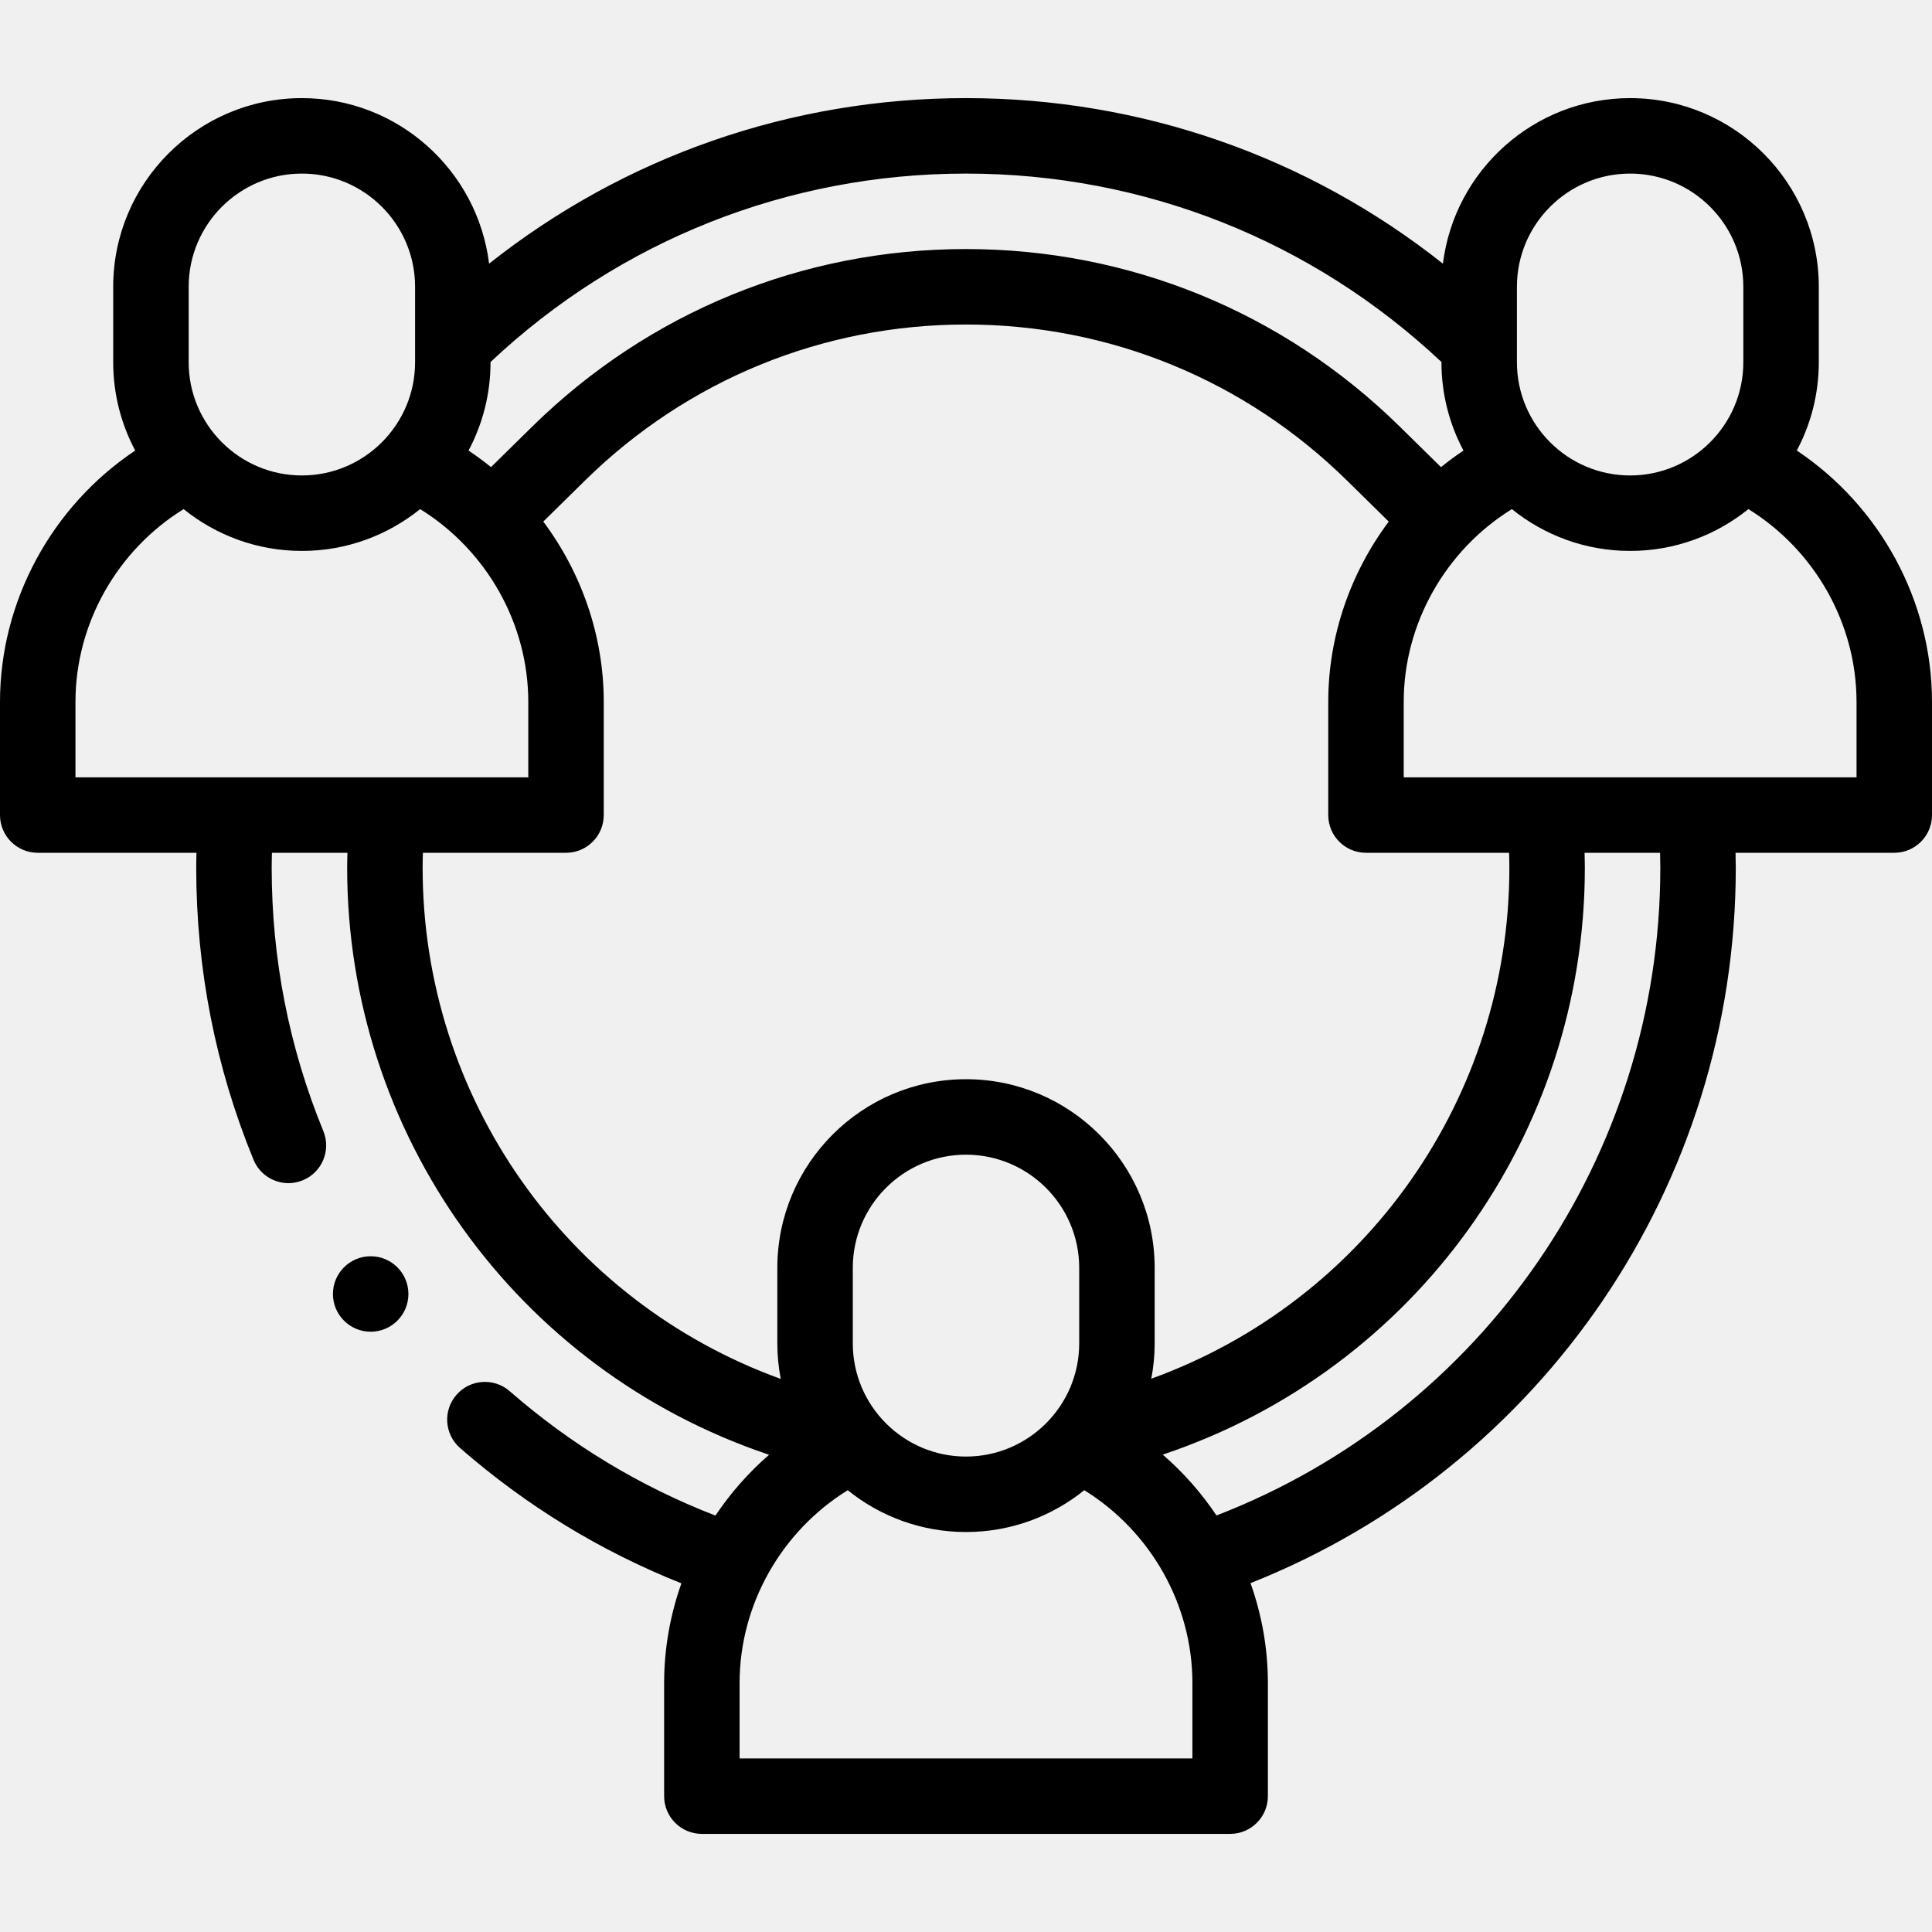
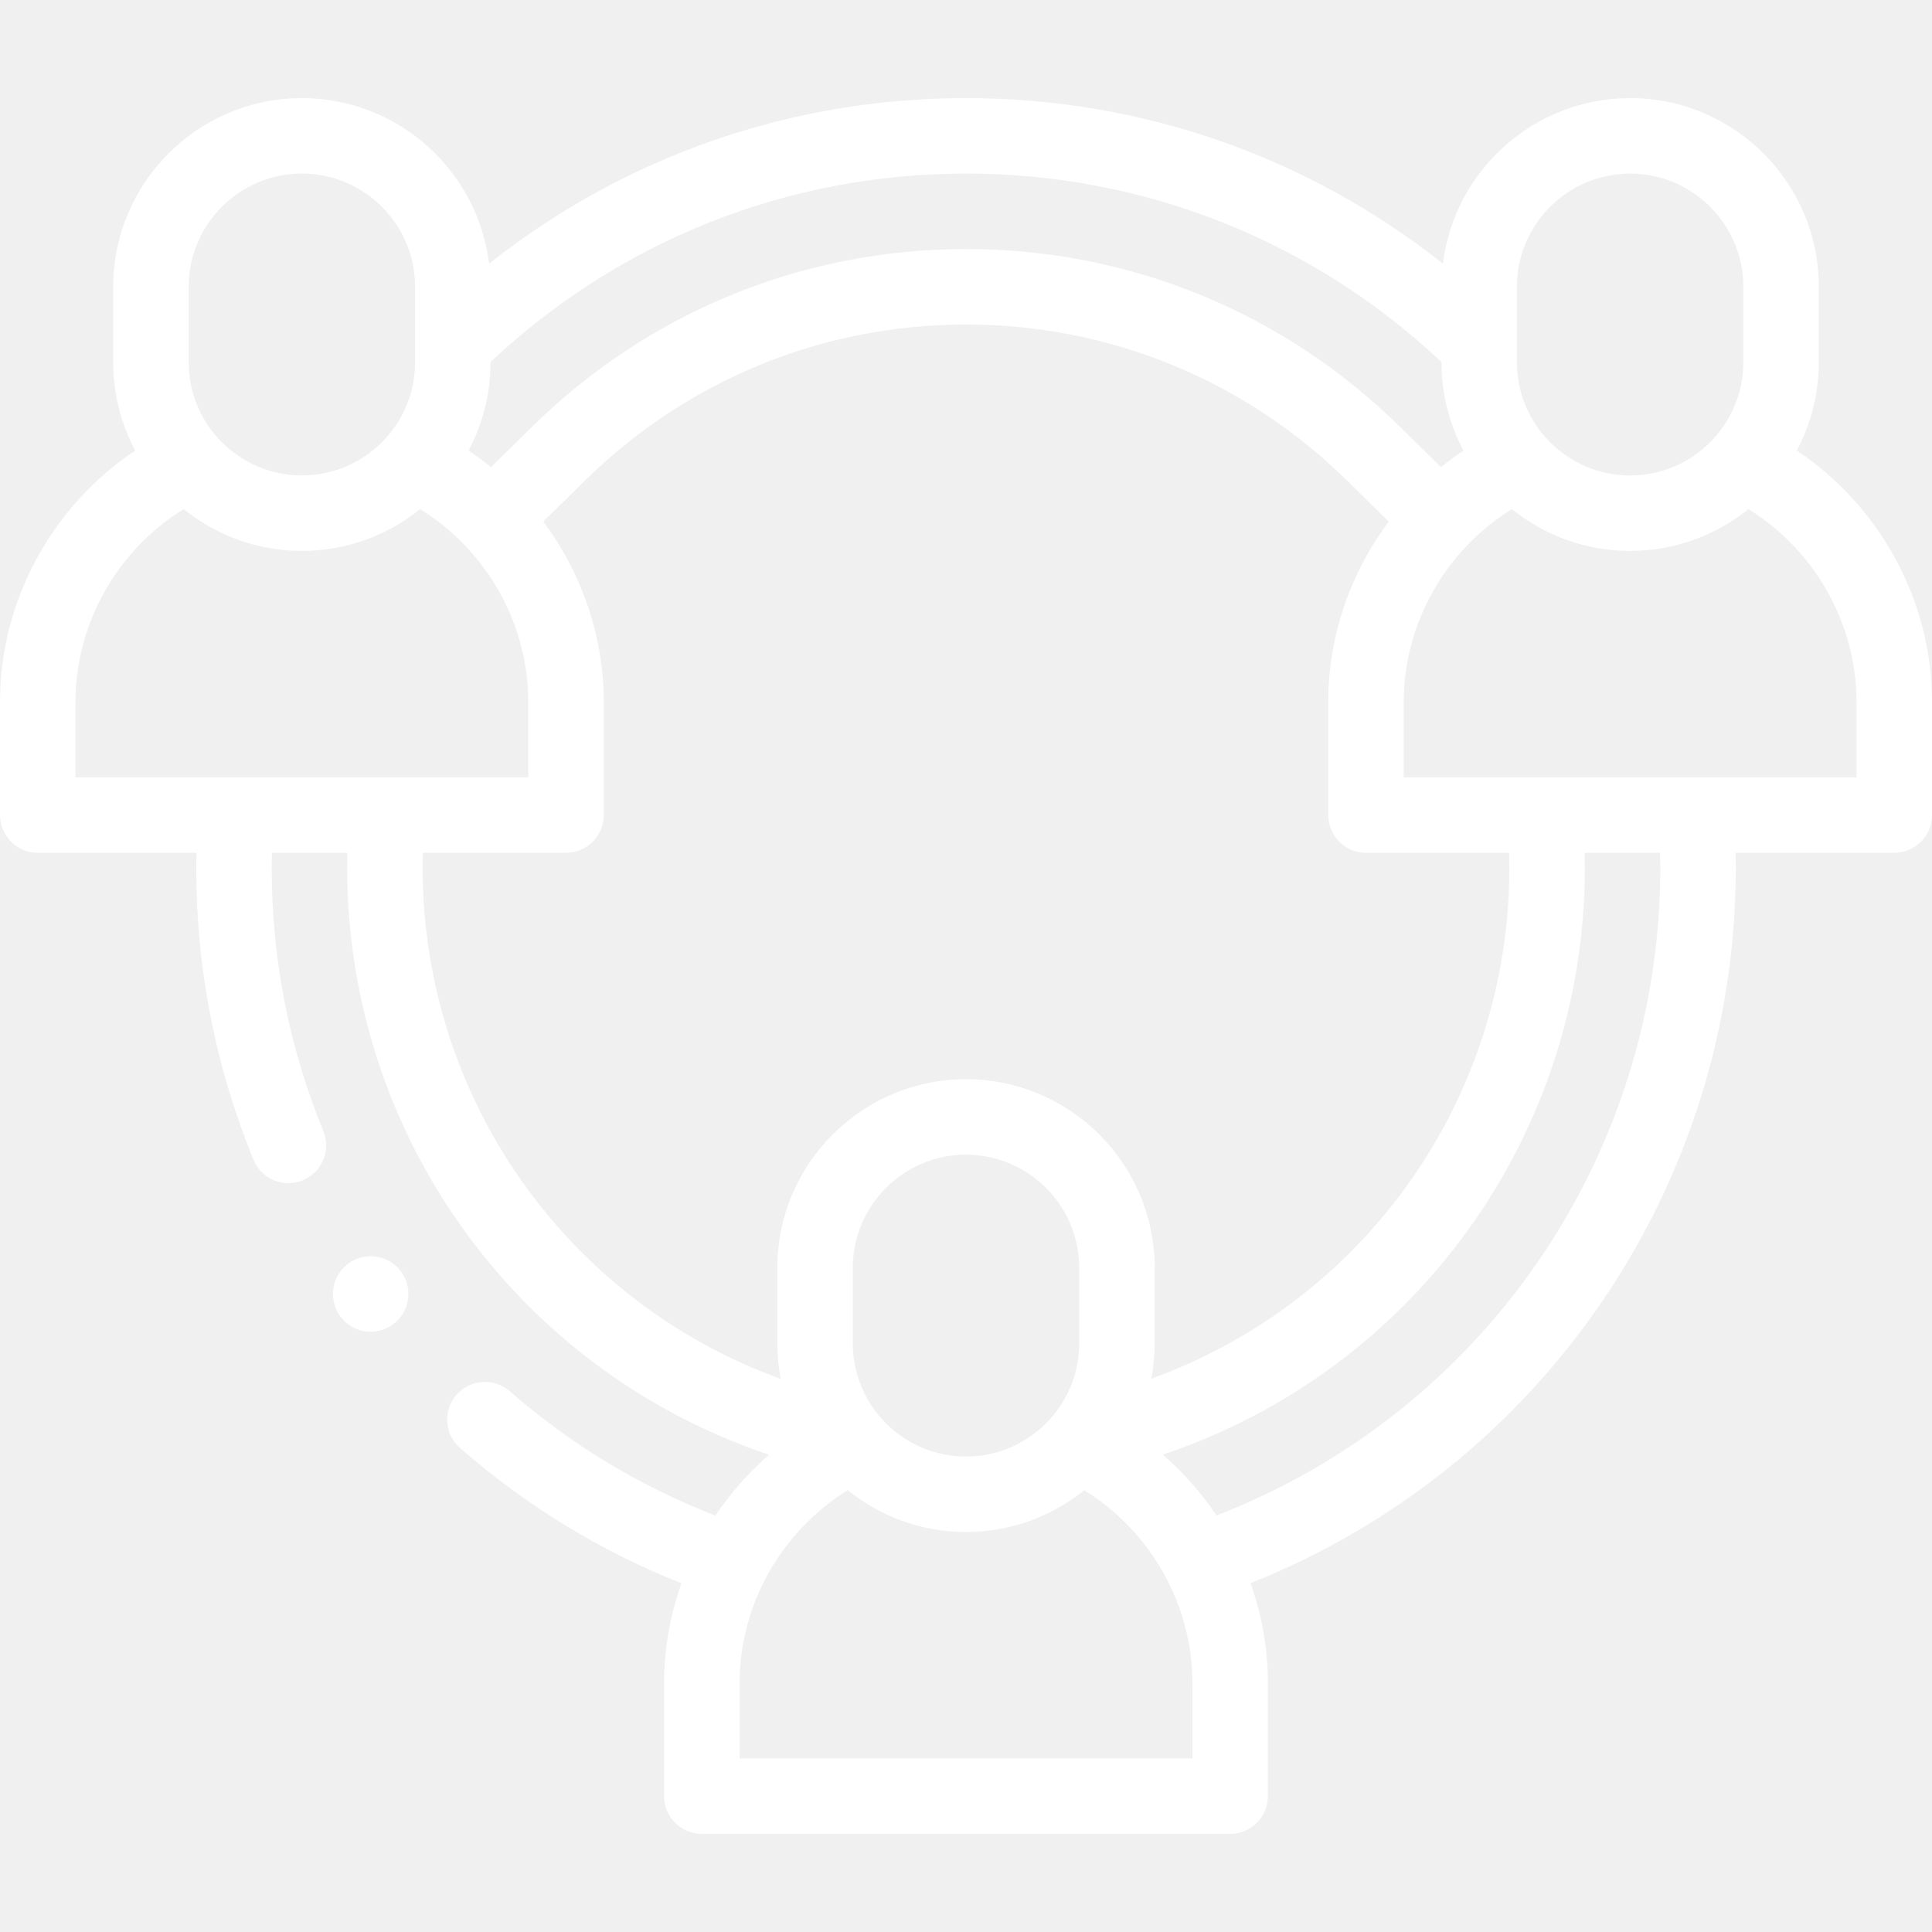
- <svg xmlns="http://www.w3.org/2000/svg" id="Layer_1" height="512" viewBox="0 0 512.001 512.001" width="512">
+ <svg xmlns="http://www.w3.org/2000/svg" id="Layer_1" height="70" viewBox="0 0 512.001 512.001" width="70" fill="#ffffff">
  <g>
    <g>
      <path d="m476.172 119.397c3.715-6.986 5.83-14.948 5.83-23.396v-20.001c0-27.569-22.43-49.999-50-49.999-25.495 0-46.58 19.185-49.611 43.873-35.881-28.422-80.011-43.873-126.389-43.873-46.385 0-90.506 15.451-126.39 43.875-3.031-24.689-24.116-43.875-49.612-43.875-27.57 0-50 22.43-50 49.999v20.001c0 8.45 2.115 16.412 5.831 23.398-22.056 14.734-35.831 39.841-35.831 66.601v29.999c0 5.522 4.477 10 10 10h42.066c-.026 1.335-.064 2.673-.064 4.001 0 26.749 5.108 52.769 15.182 77.337 1.586 3.868 5.319 6.209 9.256 6.209 1.264 0 2.548-.241 3.79-.751 5.11-2.095 7.554-7.936 5.458-13.046-9.081-22.149-13.686-45.615-13.686-69.749 0-1.328.035-2.665.064-4.001h20.008c-.032 1.335-.072 2.672-.072 4.001 0 70.435 44.8 132.893 111.479 155.417l.332.112c-5.453 4.735-10.231 10.163-14.214 16.115-19.938-7.708-38.252-18.768-54.519-32.963-4.161-3.631-10.478-3.202-14.11.959-3.631 4.161-3.202 10.479.959 14.109 17.543 15.309 37.235 27.338 58.652 35.85-2.974 8.381-4.579 17.294-4.579 26.402v29.999c0 5.522 4.477 10 10 10h140c5.523 0 10-4.478 10-10v-29.999c0-9.128-1.612-18.058-4.596-26.453 77.321-30.695 128.594-105.624 128.594-189.548 0-1.328-.035-2.666-.061-4.001h42.062c5.523 0 10-4.478 10-10v-29.999c0-26.773-13.77-51.87-35.829-66.603zm-74.171-43.397c0-16.542 13.458-29.999 30-29.999s30 13.457 30 29.999v20.001c0 16.542-13.458 30-30 30s-30-13.458-30-30zm-20 19.937v.064c0 8.451 2.115 16.415 5.832 23.402-2.058 1.376-4.043 2.843-5.953 4.393l-10.915-10.734c-30.858-30.348-71.687-47.061-114.965-47.061-43.273 0-84.103 16.714-114.968 47.063l-10.912 10.729c-1.91-1.549-3.893-3.018-5.952-4.394 3.716-6.986 5.831-14.949 5.831-23.398v-.066c34.255-32.23 78.834-49.934 126.001-49.934 47.164 0 91.753 17.707 126.001 49.936zm-332.001-19.937c0-16.542 13.458-29.999 30-29.999s30 13.457 30 29.999v20.001c0 16.542-13.458 30-30 30s-30-13.458-30-30zm-30 110c0-20.758 11.076-40.201 28.659-51.081 8.581 6.924 19.482 11.082 31.341 11.082s22.76-4.158 31.341-11.082c17.582 10.88 28.659 30.324 28.659 51.081v19.999h-120zm92.002 44c0-1.329.035-2.665.072-4.001h37.926c5.523 0 10-4.478 10-10v-29.999c0-17.431-5.853-34.158-16.025-47.78l11.08-10.895c27.101-26.648 62.951-41.324 100.945-41.324 37.999 0 73.847 14.675 100.941 41.32l11.089 10.905c-10.173 13.626-16.03 30.358-16.03 47.774v29.999c0 5.522 4.477 10 10 10h37.927c.036 1.336.072 2.673.072 4.001 0 60.782-38.001 114.78-94.892 135.368.578-3.036.892-6.163.892-9.365v-20.001c0-27.569-22.43-49.999-50-49.999s-50 22.43-50 49.999v20.001c0 3.221.318 6.367.902 9.42-56.894-20.607-94.899-74.629-94.899-135.423zm113.998 126.003v-20.001c0-16.542 13.458-29.999 30-29.999s30 13.457 30 29.999v20.001c0 16.542-13.458 30-30 30s-30-13.458-30-30zm90.001 109.998h-120v-19.999c0-20.762 11.075-40.201 28.658-51.081 8.581 6.924 19.482 11.082 31.341 11.082 11.86 0 22.762-4.158 31.343-11.083 17.585 10.879 28.658 30.315 28.658 51.082zm123.999-236.001c0 76.288-46.964 144.343-117.615 171.613-3.99-5.956-8.777-11.387-14.24-16.123l.363-.122c66.687-22.499 111.492-84.937 111.492-155.368 0-1.328-.039-2.665-.072-4.001h20.011c.029 1.336.061 2.673.061 4.001zm52.001-24.001h-120v-19.999c0-20.739 11.084-40.198 28.661-51.079 8.581 6.923 19.481 11.08 31.339 11.08 11.859 0 22.761-4.158 31.342-11.083 17.585 10.879 28.658 30.313 28.658 51.082z" />
      <path d="m98.234 332.92h-.007c-5.523 0-9.996 4.478-9.996 10s4.48 10 10.003 10 10-4.478 10-10-4.477-10-10-10z" />
    </g>
  </g>
</svg>
